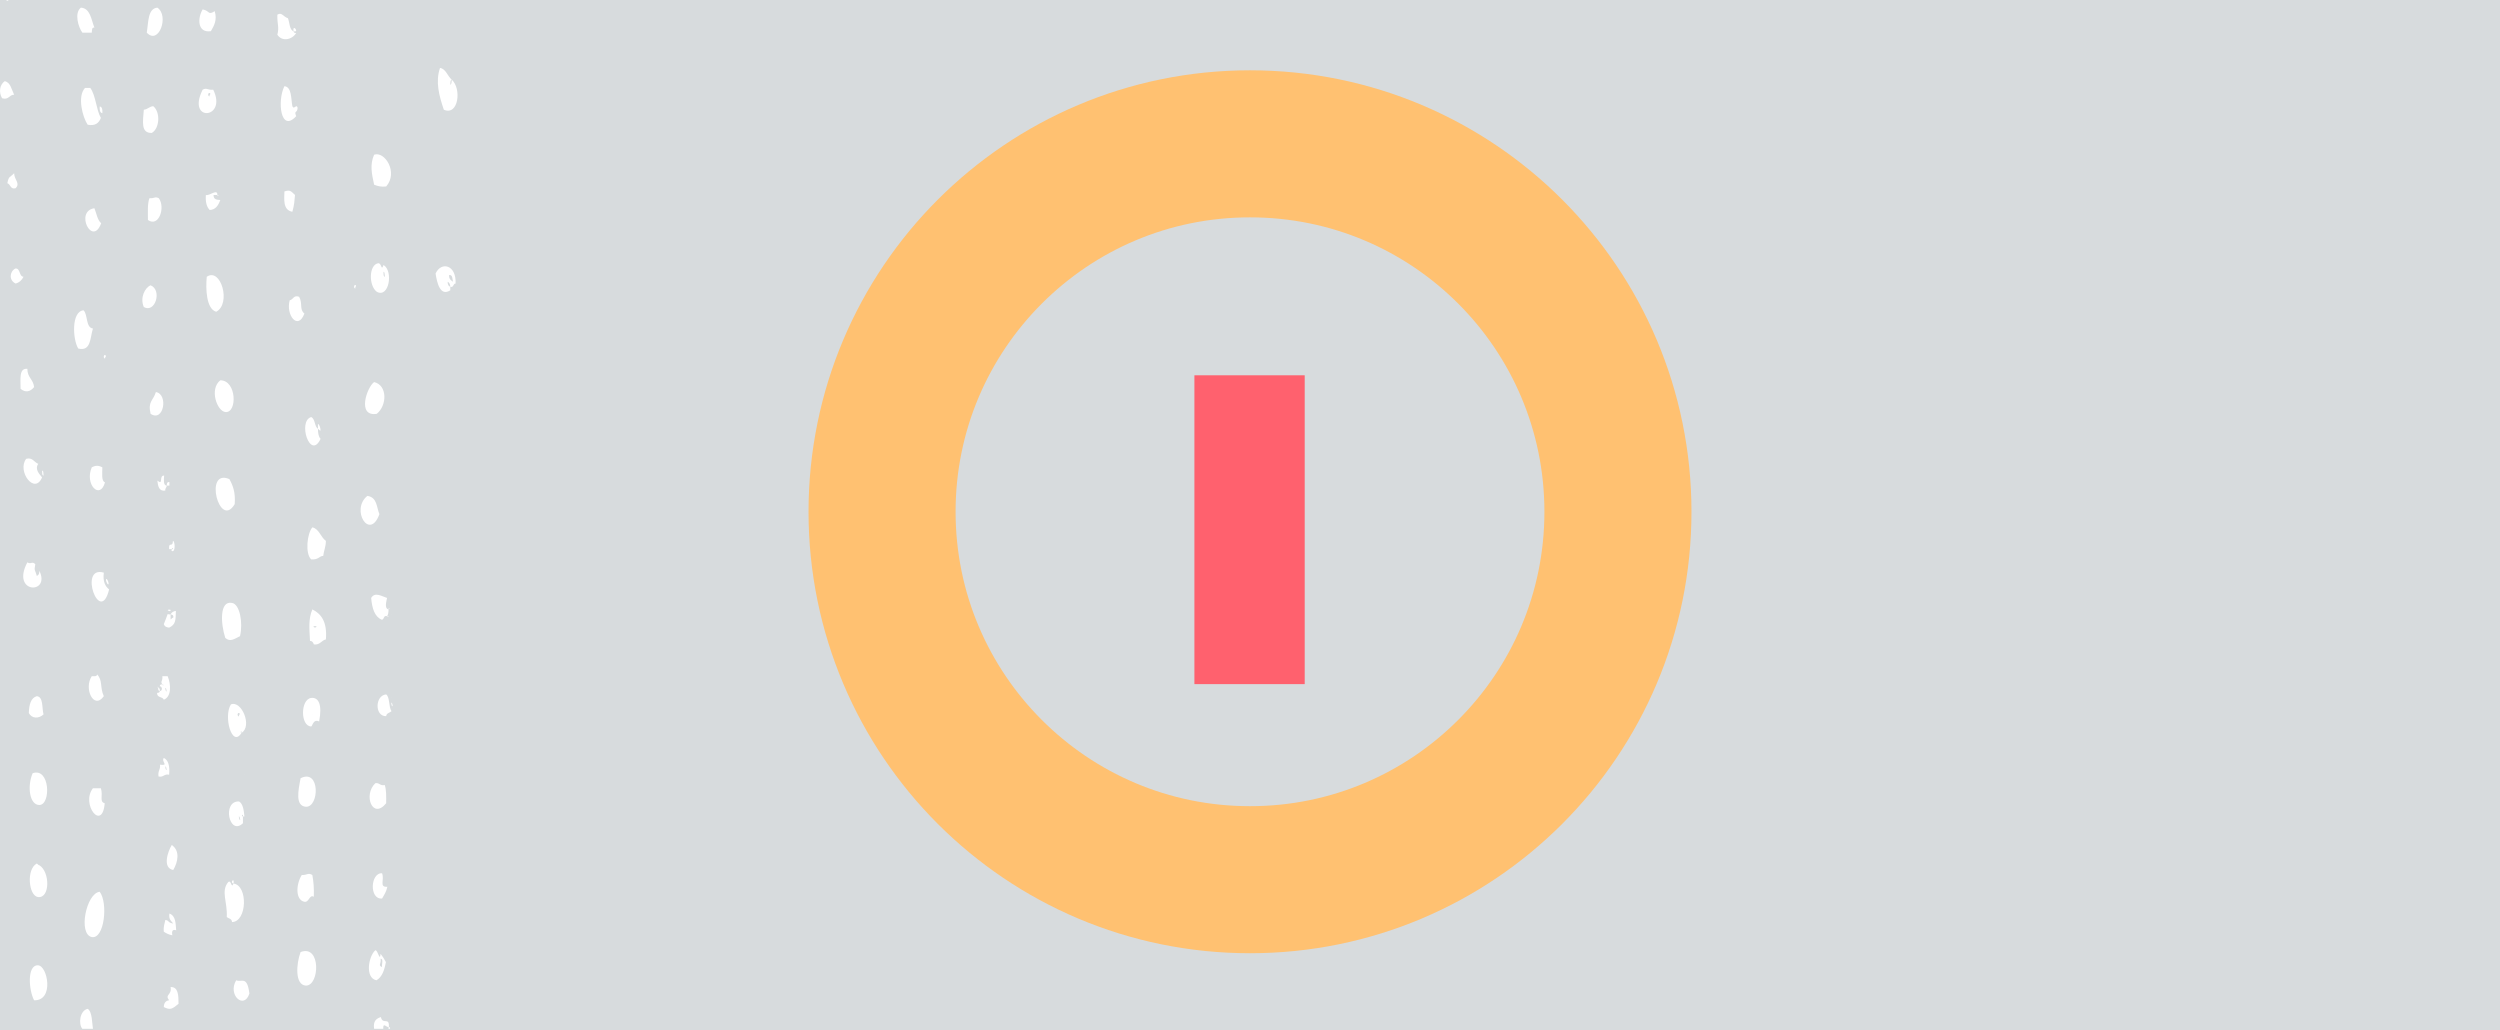
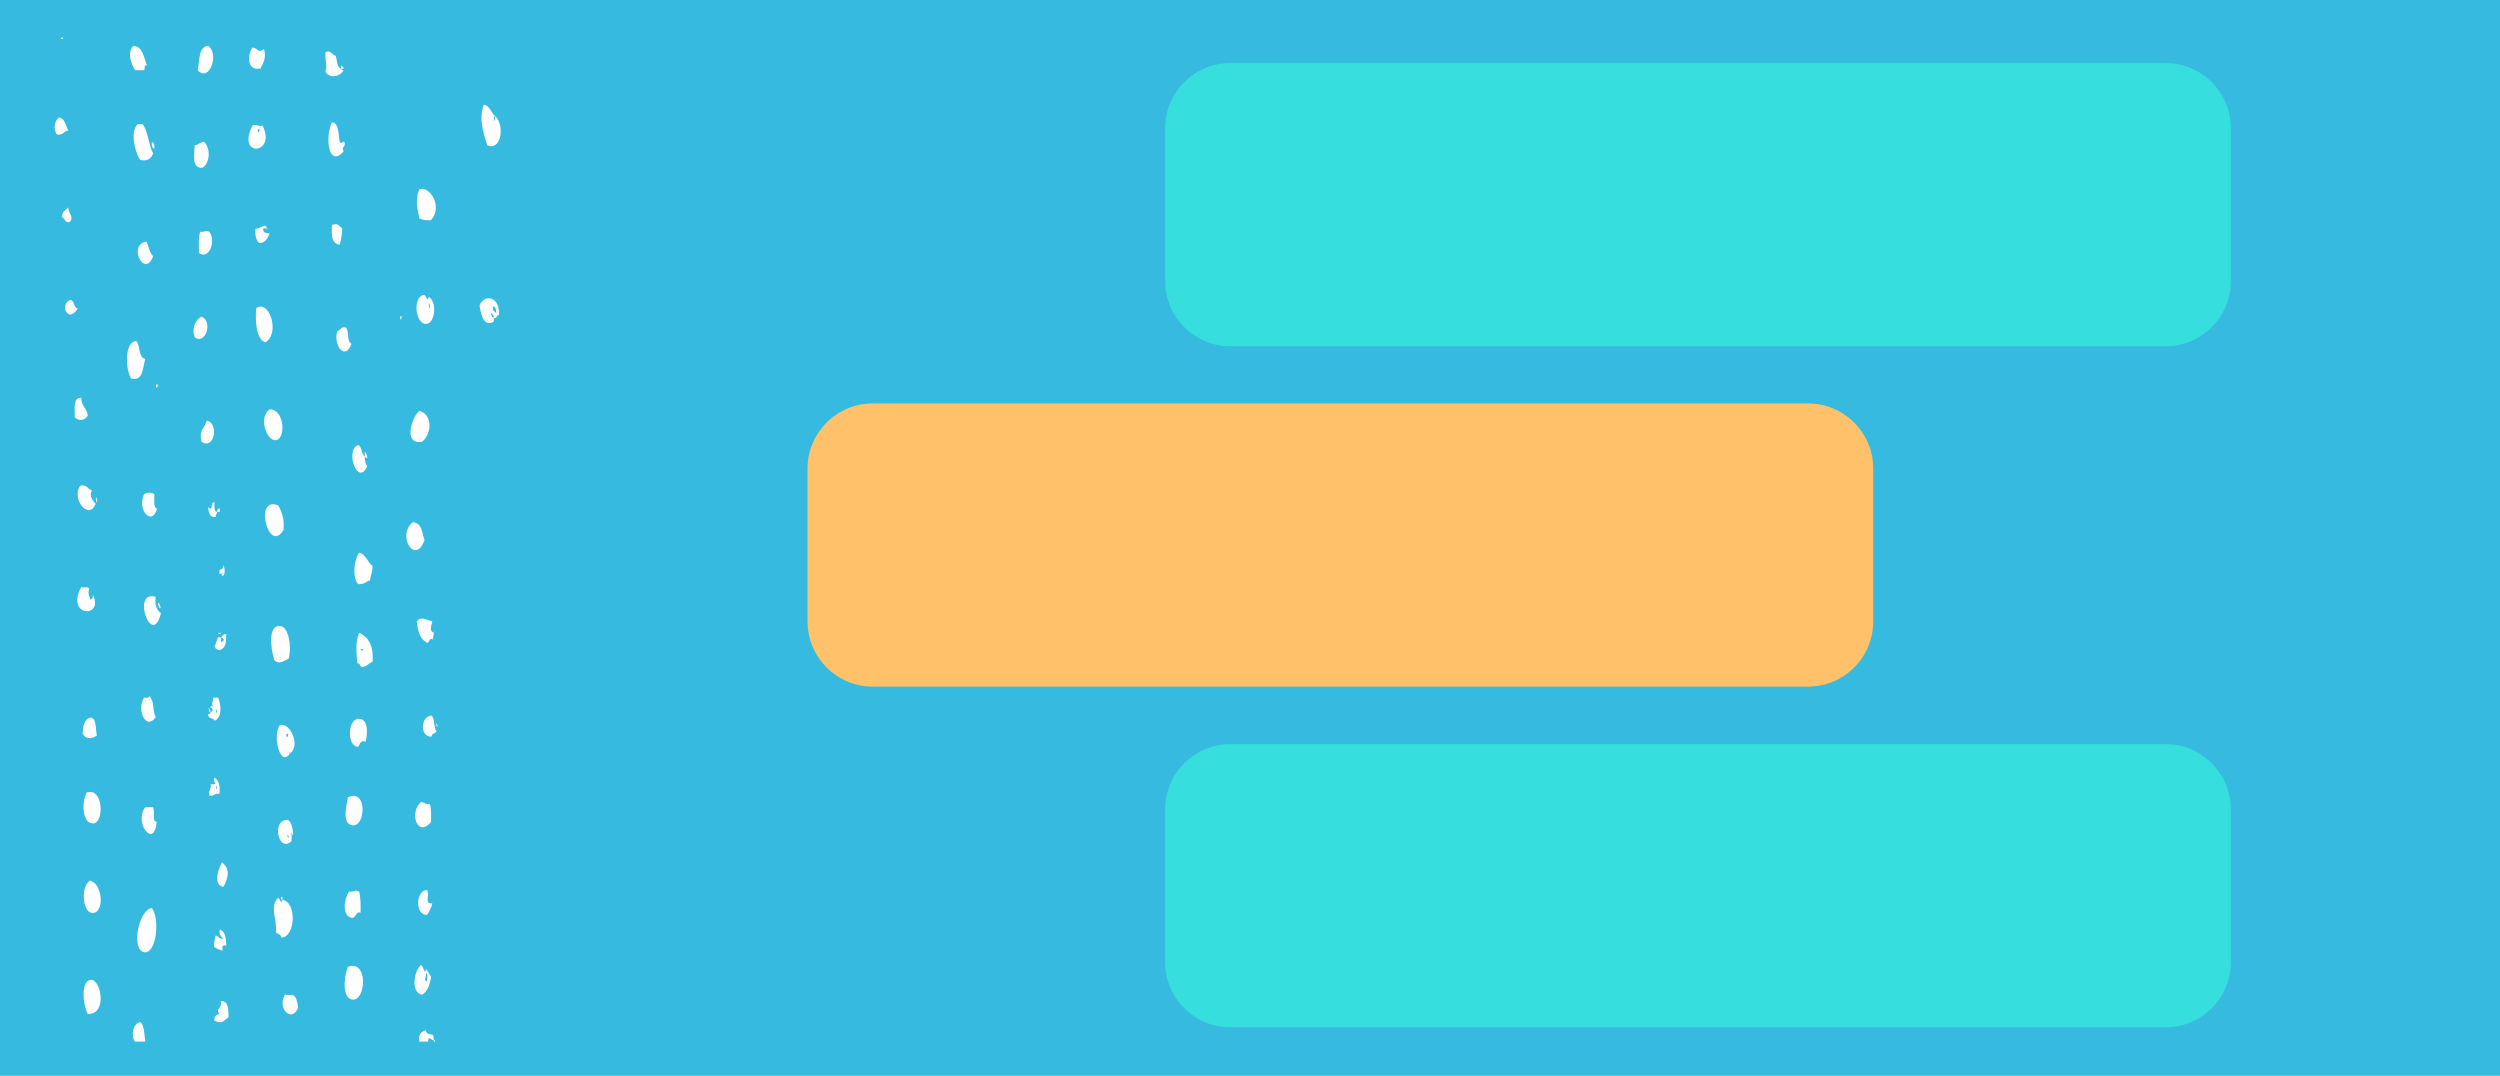
- <svg xmlns="http://www.w3.org/2000/svg" version="1.1" id="Calque_1" x="0px" y="0px" viewBox="0 0 850 350" enable-background="new 0 0 850 350" xml:space="preserve">
-   <rect x="-5.4" y="-13.4" fill="#D7DBDD" width="871.5" height="375" />
+ <svg xmlns="http://www.w3.org/2000/svg" version="1.1" id="Calque_1" x="0px" y="0px" viewBox="-4.8 83.8 769 330.9" enable-background="new -4.8 83.8 769 330.9" xml:space="preserve">
+   <rect x="-4.8" y="83.8" fill="#36BADF" width="769" height="330.9" />
  <g>
-     <g>
-       <path fill="#FF616E" d="M659-282.5c-38.7,0-71.5-32.1-71.5-70.8c0-39.1,32.7-71.1,71.5-71.1s71.5,32.1,71.5,71.1    C730.5-314.5,697.7-282.5,659-282.5z M659-416c-34.4,0-62.2,28.5-62.2,62.7c0,33.9,28.2,62.7,62.2,62.7s62.2-28.5,62.2-62.7    S693.4-416,659-416z" />
-     </g>
+     <path fill="#FFFFFF" d="M13.4,119.9c1.8,0.4,2,2.5,2.8,4.1c-1.5,0-1.6,1.7-3.6,1.1C11.6,123.2,11.9,121,13.4,119.9z" />
+     <path fill="#FFFFFF" d="M13.9,95.4c0.3,0,0.5,0,0.8,0C14.6,95.9,13.9,96,13.9,95.4z" />
+     <path fill="#FFFFFF" d="M14.2,150.6c0.4-2.3,0.8-1.7,2-3c0.1,2.1,1.9,3,0.4,4.5C15.1,152.5,15.2,150.8,14.2,150.6z" />
+     <path fill="#FFFFFF" d="M16.6,176.1c1.6-0.2,1.1,2.4,2.5,2.5c-0.5,1.1-1.3,1.8-2.4,2C14.6,179.7,14.8,177.1,16.6,176.1z" />
+     <path fill="#FFFFFF" d="M17.4,359.1C17.2,359.3,17.6,358.8,17.4,359.1L17.4,359.1z" />
+     <path fill="#FFFFFF" d="M18.2,212.2c0-2.9-0.5-6.3,2-6c0,2.6,1.8,3.1,2,5.5C21.1,213.1,19.7,213.5,18.2,212.2z" />
+     <path fill="#FFFFFF" d="M20.2,264.3c1.1,0.7,1.3-0.4,2.4,0.5c-0.4,2.2,0,1.7,0.4,3.5c0.5-0.2,0.8-0.6,0.8-1.5   C27.3,274,15.2,273.7,20.2,264.3z" />
+     <path fill="#FFFFFF" d="M19.9,233.2c1.9-0.5,2.4,1.1,3.6,1.5c-1.1,1.7,0.4,3.2,1.1,4.1C22.4,244.2,17,236.9,19.9,233.2z" />
+     <path fill="#FFFFFF" d="M20.6,309.5c0.1-2.6,0.6-4.5,2.4-5c2,0.2,1.5,3.5,2,5.5C23.6,311.2,21.5,311.2,20.6,309.5z" />
+     <path fill="#FFFFFF" d="M22.2,395.7c-1.6-2.9-2.2-10.6,1.1-10.5C26.3,385.3,28.3,395.9,22.2,395.7z" />
+     <path fill="#FFFFFF" d="M23,354.6c0.3,0.1,0.4,0.5,0.8,0.5c3.2,1.9,3.3,10-0.4,9.5C20.6,364.3,19.9,356.3,23,354.6z" />
+     <path fill="#FFFFFF" d="M21.8,327.6c5.2-1.9,5.6,9.4,2,9.5C20.8,337.1,20.1,331.4,21.8,327.6z" />
+     <path fill="#FFFFFF" d="M23.5,265.8C23.3,266.1,23.7,265.5,23.5,265.8L23.5,265.8z" />
+     <path fill="#FFFFFF" d="M25.1,238.3c-0.5-0.1-0.4-0.9-0.4-1.5C25.1,236.9,25,237.6,25.1,238.3z" />
+     <path fill="#FFFFFF" d="M37.1,188.7c1.3,1.2,0.6,5.2,2.8,5.5c-0.9,2.7-0.5,7-4.4,6C33.8,197.4,33.4,189,37.1,188.7z" />
+     <path fill="#FFFFFF" d="M36.3,97.9c2.8,0.2,3.1,3.5,4.1,6c-0.8-0.2-0.7,0.7-0.8,1.5c-0.9,0-1.9,0-2.8,0   C35.5,103.7,34.2,99.5,36.3,97.9z" />
+     <path fill="#FFFFFF" d="M39.9,404.2c-1.1,0-2.2,0-3.2,0c-1.2-1.4-0.8-5.5,1.6-6C39.7,399,39.6,402.7,39.9,404.2z" />
+     <path fill="#FFFFFF" d="M37.5,122c0.5,0,1.1,0,1.6,0c1.7,2.3,1.8,6.5,3.2,9c-0.6,1.6-1.8,2.5-4,2C36.8,130.8,35.1,124.5,37.5,122z" />
+     <path fill="#FFFFFF" d="M41.9,363.1c2.6,3.4,1.4,14.3-2.4,13.6C35.4,375.8,37.9,363.6,41.9,363.1z M40.3,366.6   C40.6,366.3,40.1,366.8,40.3,366.6L40.3,366.6z" />
+     <path fill="#FFFFFF" d="M40.3,158.1c0.6,1.5,0.9,3.5,2,4.5C39.7,169.8,34.3,158.9,40.3,158.1z" />
+     <path fill="#FFFFFF" d="M39.9,332.1c0.8,0,1.6,0,2.4,0c0.7,2.3-0.5,4.1,1.1,4.5C42.7,345.2,36.2,336.8,39.9,332.1z" />
+     <path fill="#FFFFFF" d="M39.5,298.4c0.6,0,1.6,0.2,1.6-0.5c1.8,1.8,0.8,3.9,2,6.5C40.1,308.7,37.1,302.1,39.5,298.4z" />
+     <path fill="#FFFFFF" d="M39.5,327C39.4,327.2,39.8,326.7,39.5,327L39.5,327z" />
+     <path fill="#FFFFFF" d="M39.5,235.8c1.1-0.6,2-0.6,3.2,0c0,1.8-0.4,4.1,0.8,4.5C42,245.7,37.3,240.9,39.5,235.8z" />
+     <path fill="#FFFFFF" d="M43.1,267.4c-0.4,2.6,0.4,4.1,1.6,5C42,283.6,35.4,265.1,43.1,267.4z" />
+     <path fill="#FFFFFF" d="M41.9,127.5c0.7,0.1,0.9,0.9,0.8,2C42,129.4,41.8,128.7,41.9,127.5z" />
+     <path fill="#FFFFFF" d="M43.5,203.1c-0.5-0.1-0.4-1.1,0-1.1C44.1,202.4,43.5,202.6,43.5,203.1z" />
+     <path fill="#FFFFFF" d="M44.3,270.8c-0.1-0.1-0.7-1.1-0.4-1.5C44.2,269,45,271.4,44.3,270.8z" />
+     <path fill="#FFFFFF" d="M57.2,181.2c3.5,1.4,1.4,8.5-2,6.5C53.9,184.9,55.5,181.9,57.2,181.2z M58,185.1   C58.1,184.8,57.8,185.3,58,185.1L58,185.1z M58,184.1C58.1,183.8,57.8,184.4,58,184.1L58,184.1z" />
+     <path fill="#FFFFFF" d="M55.1,128.5c1.1-0.1,1.7-1,2.8-1.1c2.2,1.8,1.9,6.7-0.4,8C54.2,135.6,54.9,132,55.1,128.5z" />
+     <path fill="#FFFFFF" d="M59.2,97.9c3.6,2.4,0.4,11.4-3.2,7.5C56.6,102.3,56.3,98.1,59.2,97.9z" />
+     <path fill="#FFFFFF" d="M56.4,161.6c0-2.4-0.2-4.9,0.4-6.5c1.7,0.1,1.6-0.6,2.8,0C61.7,157.8,59.6,163.9,56.4,161.6z" />
+     <path fill="#FFFFFF" d="M58.8,213.2c3.8,0.6,2.4,9.2-1.6,6.5C56.3,215.9,58,215.9,58.8,213.2z" />
+     <path fill="#FFFFFF" d="M59.9,302.9c0.9-0.1,0.9-1.3,0-1.5c0.1-0.4,0.4-0.6,0.8-0.5c0.3,0.7,0.5,0,0,0c-0.7-1,0.2-0.9,0-2.5   c0.5,0,1.1,0,1.6,0c1.1,2.6,1.1,6.2-1.1,7.1c-0.4-1.1-2-0.4-2-2C59.5,303.4,59.9,303.5,59.9,302.9z M61.6,302c0.1,0.4,0,1,0.4,1.1   C61.9,302.6,61.9,302,61.6,302z" />
+     <path fill="#FFFFFF" d="M59.6,302C59.1,302,59.3,301.2,59.6,302L59.6,302z" />
+     <path fill="#FFFFFF" d="M62,241.3c0,0.6-0.5,0.7-0.4,1.5c-1.9,0.3-2.2-1.2-2.4-3c1.9,1.6,0.4-1.6,2-1.5   C61.1,239.6,61,241.3,62,241.3z" />
+     <path fill="#FFFFFF" d="M59.6,328.5c-0.3-1.8,0.6-1.9,0.4-3.5c2.8,0.4,0.3-0.9,1.1-2c1.3,0.6,1.9,2.4,1.6,5   C61.2,327.6,61.1,328.9,59.6,328.5z M61.6,325.5c0.1,0.4,0,1,0.4,1.1C61.9,326.1,61.9,325.5,61.6,325.5z" />
+     <path fill="#FFFFFF" d="M59.9,302.9c-0.4-0.1-0.5-0.4-0.4-1.1C59.9,302.1,60,302.3,59.9,302.9z" />
+     <path fill="#FFFFFF" d="M61.1,397.7c0-1.2,0.6-1.9,1.6-2c-1.4-1.8,0.9-1.5,0.4-4c2.3-0.1,2.4,2.4,2.4,5   C63.6,398.3,63.1,398.7,61.1,397.7z" />
+     <path fill="#FFFFFF" d="M61.1,375.1c-0.2-1.7,0.3-2.4,0.4-3.5c1.2,0.1,0.6,0.8,2.4,1.1c-0.6-0.8-1.4-1.2-1.1-3c1.9,0.7,1.9,3,2,5   c-1.1-0.4-1.4,0.2-1.1,1.5C62.6,376,61.9,375.6,61.1,375.1z" />
+     <path fill="#FFFFFF" d="M63.2,279.9c0,0.5,0,1.1,0,1.5c0.3-0.1,0.4-0.5,0.8-0.5C64.1,280.1,63.6,280,63.2,279.9   c0.3-0.6,0.9-1,1.6-1.1c-0.1,2.8,0,4.1-2,5c-0.7-0.1-1.3-0.3-1.6-1.1c0.4-1.1,0.8-2,1.1-3C62.6,279.9,62.9,279.9,63.2,279.9z" />
+     <path fill="#FFFFFF" d="M63.5,349.1c2.6,1.8,1.9,5.1,0.4,7.5C60.6,356,62.4,350.9,63.5,349.1z" />
+     <path fill="#FFFFFF" d="M62,241.3c0-0.6,0.1-1.1,0.8-1.1c0,0.4,0,0.6,0,1.1C62.5,241.3,62.3,241.3,62,241.3z" />
+     <path fill="#FFFFFF" d="M62.8,278.9C61.1,278.3,64.3,278.3,62.8,278.9L62.8,278.9z" />
+     <path fill="#FFFFFF" d="M62.8,239.3C62.6,239.5,63,239,62.8,239.3L62.8,239.3z" />
+     <path fill="#FFFFFF" d="M63.5,260.3c0.1,0,0.3,0,0.4,0C63.9,259.8,63.5,260.1,63.5,260.3c-0.3,0-0.5,0-0.8,0   c-0.2-2.5,1.1-0.3,1.1-2.5c0.6,0,0.9,3.7-0.4,3C63.5,260.7,63.5,260.5,63.5,260.3z" />
+     <path fill="#FFFFFF" d="M72.8,122.5c1.2-0.7,1.4,0.2,3.2,0C80.3,131.3,67.9,132.4,72.8,122.5z M74,125.5   C74.3,125.1,73.9,125.7,74,125.5L74,125.5z M74.8,123.5c-0.4,0-0.5,0.9,0,1.1C74.8,123.9,75.4,123.7,74.8,123.5z" />
+     <path fill="#FFFFFF" d="M72.8,98.4c2.3,0.4,1.5,1.9,3.6,0.5c0.8,2.6-0.2,4.3-1.1,6C71.2,105.6,71.2,101.1,72.8,98.4z M75.3,100.9   C75.4,100.6,75.1,101.1,75.3,100.9L75.3,100.9z" />
+     <path fill="#FFFFFF" d="M74,178.6c4.2-2.9,7.4,8.1,2.8,10.5C73.9,188.2,73.7,182.1,74,178.6z" />
+     <path fill="#FFFFFF" d="M77.2,154.1c-0.4,0-0.8,0-1.1,0c0,1.4,1,1.4,2,1.5c-0.6,1.7-1.4,2.9-3.2,3c-0.9-0.9-1.3-2.4-1.1-4.5   C74.8,154.4,77.3,152.1,77.2,154.1z M76.4,156C76.7,155.8,76.2,156.2,76.4,156L76.4,156z" />
+     <path fill="#FFFFFF" d="M80.8,239.3c1.1,1.9,1.9,4,1.6,7.5C77.8,254.6,73.1,236,80.8,239.3z" />
+     <path fill="#FFFFFF" d="M78.1,209.7c4.9,0,5.1,9.8,1.6,9.5C77.1,219,74.7,212.3,78.1,209.7z" />
+     <path fill="#FFFFFF" d="M77.2,154.1C77.7,154,77.5,154.8,77.2,154.1L77.2,154.1z" />
+     <path fill="#FFFFFF" d="M84,286.4c-1.7,0.8-2.9,1.9-4.4,0.5c-1.4-4.3-1.8-11.3,2-10.5C83.9,276.8,85,282.4,84,286.4z" />
+     <path fill="#FFFFFF" d="M82.1,360.6c4.4,0.6,4.1,11.5-0.4,11.6c-0.1-1.1-1.1-1.1-1.6-1.5c0.3-4.5-1.9-7.8,0.4-10.5   C81.4,359.4,81.4,362.4,82.1,360.6z" />
+     <path fill="#FFFFFF" d="M84.9,340.5c0-0.2,0-0.4,0-0.5C84.4,340.2,84.6,340.5,84.9,340.5c0,0.6,0,1.3,0,2c-4.1,4-6.4-6.8-1.1-6.5   c1.1,0.7,1.4,2.6,1.6,4.5C85.1,340.5,85,340.5,84.9,340.5z M83.2,337.5C83.5,337.2,83.1,337.7,83.2,337.5L83.2,337.5z M83.6,340.5   c0.1,0.4,0,1,0.4,1.1C83.9,341.1,84,340.5,83.6,340.5z" />
+     <path fill="#FFFFFF" d="M84.4,315.5c0-0.2,0-0.4,0-0.5C84,315.1,84.3,315.5,84.4,315.5c-2.8,4.6-5.5-4.9-3.2-8.6   C84.4,305.6,87.8,313.4,84.4,315.5z M83.6,309.5c-0.4,0-0.5,0.9,0,1.1C83.6,309.9,84.3,309.7,83.6,309.5z" />
+     <path fill="#FFFFFF" d="M82.1,360.6C80.8,360.5,82.4,358.5,82.1,360.6L82.1,360.6z" />
+     <path fill="#FFFFFF" d="M82.9,389.7c1.7,0.7,3.3-1.5,4,4C85.2,398.6,80.2,394.1,82.9,389.7z M85.2,391.7   C85.5,391.4,85.1,391.9,85.2,391.7L85.2,391.7z" />
+     <path fill="#FFFFFF" d="M85.2,328C85.1,328.3,85.5,327.7,85.2,328L85.2,328z" />
+     <path fill="#FFFFFF" d="M100.1,104.9c0.1,0.4,0.4,0.6,0.8,0.5c-1.1,2-4.2,2.7-5.6,0.5c0.6-2.3-0.1-3.2,0-6c1.3-0.9,1.8,0.6,3.2,1.1   C98.9,102.4,98.8,104.6,100.1,104.9z" />
+     <path fill="#FFFFFF" d="M97.3,121.4c2.2,0.3,1.9,3.5,2.4,6c0.5,1.2,1.2-0.9,1.6,0.5c-0.2,1.8-1.1,0.6-0.4,2.5   C96.2,135.6,95.1,125.9,97.3,121.4z" />
+     <path fill="#FFFFFF" d="M97.3,153c1.8-0.6,2,0,3.2,1.1c-0.2,1.9-0.2,2.8-0.8,5C96.7,158.6,97.3,155.1,97.3,153z" />
+     <path fill="#FFFFFF" d="M98.9,185.7c1.1-0.2,1.1-1.7,2.8-1.1c1.1,2,0,3.8,1.6,5C101.4,194.9,97.7,190.1,98.9,185.7z" />
+     <path fill="#FFFFFF" d="M100.5,125.9C100.4,126.2,100.8,125.7,100.5,125.9L100.5,125.9z" />
+     <path fill="#FFFFFF" d="M100.1,104.9C99.7,102.6,102,105.5,100.1,104.9L100.1,104.9z" />
+     <path fill="#FFFFFF" d="M102.2,381.2c6.2-2.4,5.7,10.1,1.6,10.1C100.4,391.1,100.9,384.7,102.2,381.2z" />
+     <path fill="#FFFFFF" d="M102.5,358.1c1.7,0.1,1.9-0.8,3.2,0c0.4,1.9,0.5,4,0.4,6.5c-1.3-0.8-1.4,1.8-2.8,1.5   C100.6,365.6,100.8,360.9,102.5,358.1z M102.5,362.6C102.8,362.3,102.4,362.9,102.5,362.6L102.5,362.6z" />
+     <path fill="#FFFFFF" d="M102.2,329.1c5.9-3,5.6,8.7,1.6,8.6C100.5,337.4,101.5,332.8,102.2,329.1z" />
+     <path fill="#FFFFFF" d="M101.7,157.1C101.6,157.3,102,156.7,101.7,157.1L101.7,157.1z" />
+     <path fill="#FFFFFF" d="M107.7,312c-1.8-0.9-2,1.5-2.4,1.5c-3.3-0.1-3.3-8.1,0-8.6C107.6,304.7,108.7,307.1,107.7,312z M105.7,310   C106,309.6,105.5,310.2,105.7,310L105.7,310z" />
+     <path fill="#FFFFFF" d="M107.4,224.2c0,1.2,0.2,2.4,0.8,3c-3.1,6.6-7-5.3-2.8-6.5C106.6,221.2,106.3,223.5,107.4,224.2z" />
+     <path fill="#FFFFFF" d="M105.7,253.8c2,0.4,2.5,2.9,4.1,4.1c0,1.8-0.6,2.9-0.8,4.5c-1.1,0-1.4,1.2-3.6,1.1   C103.5,261.6,104.1,255.6,105.7,253.8z" />
+     <path fill="#FFFFFF" d="M105.7,278.4c2.6,1.3,4.5,3.7,4.1,9c-1.3,0.3-1.8,1.8-3.6,1.5c-0.2-0.6-0.5-1.1-1.1-1.1   C104.8,284.2,104.5,281.3,105.7,278.4z M106.5,283.9C108.1,283.3,104.9,283.3,106.5,283.9L106.5,283.9z" />
+     <path fill="#FFFFFF" d="M107.4,224.2c0-0.5,0-1.1,0-1.5c0.5,0.4,0.7,1.1,0.8,2C107.7,224.8,107.6,224.3,107.4,224.2z" />
+     <path fill="#FFFFFF" d="M108.5,226.3C108.4,226.4,108.8,225.9,108.5,226.3L108.5,226.3z" />
+     <path fill="#FFFFFF" d="M118.6,182.1c-0.5-0.1-0.4-1.1,0-1.1C119.1,181.4,118.5,181.5,118.6,182.1z" />
+     <path fill="#FFFFFF" d="M122.2,244.4c3,0.4,2.7,3.4,3.6,5.5C122.9,257.9,117.1,248.5,122.2,244.4z" />
+     <path fill="#FFFFFF" d="M124.2,210.2c4.1,1,3.9,7.1,0.8,9.5C119,220.7,122,211.8,124.2,210.2z" />
+     <path fill="#FFFFFF" d="M124.6,380.7c0.8-0.2,1.3,3.6,1.6,1.1c0.6,0.8,1.1,1.6,1.6,2.5c-0.4,2.5-1.1,4.5-2.8,5.5   C121.4,389,122.6,382.4,124.6,380.7z M126.6,385.7c-0.2-0.7,0.5-2.6-0.4-2.5C126.4,384.7,125.3,385.2,126.6,385.7z" />
+     <path fill="#FFFFFF" d="M124.6,330.6c1.2-0.3,1.4,0.9,2.8,0.5c0.5,1.4,0.4,3.5,0.4,5.5C123.8,341.6,120.9,334.1,124.6,330.6z" />
+     <path fill="#FFFFFF" d="M128.6,278.4c0,0.9-0.1,1.6-0.4,2c-1.1-0.4-0.8,1.1-1.6,1.1c-2.1-0.9-2.9-3.4-3.2-6.5   c1.1-1.9,3.3-0.4,4.8,0C127.9,275.9,127.2,278.1,128.6,278.4z" />
+     <path fill="#FFFFFF" d="M127.1,175.1c3,1.8,1.7,10.1-2,8c-2.5-1.9-2.4-8.1,0.4-8.6C126.5,174.5,126.4,177.1,127.1,175.1z    M127.1,177.1c0,0.6-0.1,1.4,0.4,1.5C127.3,178.1,127.5,177.2,127.1,177.1z" />
+     <path fill="#FFFFFF" d="M124.2,142c3.2-1.1,7.3,5.3,3.6,9.5c-1.4,0.2-2.6-0.1-3.6-0.5C123.5,147.7,122.9,145,124.2,142z" />
+     <path fill="#FFFFFF" d="M126.6,357.6c0.8,2-1,4.2,1.6,4.1c-0.3,1.4-1,2.5-1.6,3.5C122.7,365.5,123.1,357.4,126.6,357.6z" />
+     <path fill="#FFFFFF" d="M124.2,404.2c-0.4-2.4,0.7-3.1,2-3.5c0.5,2.5,2.6-0.2,2.4,3c-0.7,0.2-1.8-1.6-1.7,0.5   C126.1,404.2,125.1,404.2,124.2,404.2z" />
+     <path fill="#FFFFFF" d="M127.9,303.9c1.1,0.9,0.7,3.7,1.6,5c-0.5,0.5-1.5,0.5-1.6,1.5C124.3,310.5,124.5,304.2,127.9,303.9z" />
+     <path fill="#FFFFFF" d="M128.2,280.4C128.7,280.4,128.5,281.1,128.2,280.4L128.2,280.4z" />
+     <path fill="#FFFFFF" d="M129,404.2c-0.1,0-0.3,0-0.4,0c0-0.2,0-0.4,0-0.5C128.9,403.7,129.1,403.8,129,404.2z" />
+     <path fill="#FFFFFF" d="M128.6,278.4C128.6,277.8,129.2,278.1,128.6,278.4L128.6,278.4z" />
+     <path fill="#FFFFFF" d="M129,276.4C128.8,276.6,129.3,276,129,276.4L129,276.4z" />
+     <path fill="#FFFFFF" d="M129.4,305C129.3,305.1,129.7,304.6,129.4,305L129.4,305z" />
+     <path fill="#FFFFFF" d="M129.4,279.9C129.3,280.1,129.7,279.6,129.4,279.9L129.4,279.9z" />
+     <path fill="#FFFFFF" d="M129.8,307.4c-0.4,0-0.3-0.6-0.4-1.1C129.8,306.5,129.7,307.1,129.8,307.4z" />
+     <path fill="#FFFFFF" d="M147.1,181.6c0-0.8-0.4-1.3-0.8-1.5C146.3,181,146.6,181.4,147.1,181.6c0,0.4,0,0.6,0,1.1   c-3,1.9-4-2.1-4.4-5c1.7-3.7,6.3-2.6,6,3C147.9,180.6,148.1,182,147.1,181.6z M147.9,180.1c-0.2-1-0.1-2.1-1.1-2   C146.6,179.4,147.4,179.7,147.9,180.1z" />
+     <path fill="#FFFFFF" d="M147.5,119.5c-0.5,0.1-0.4,0.9-0.4,1.5C147.5,120.9,147.4,120,147.5,119.5c3,2.6,2,10.9-2.4,9   c-1.4-4.1-2.6-8.4-1.1-12.5C145.8,116.2,146.2,118.4,147.5,119.5z M147.9,122.5C148.1,122.1,147.7,122.7,147.9,122.5L147.9,122.5z" />
  </g>
-   <g>
-     <path fill="#FFC171" d="M479.6-176.8c-38.1,0-70.4-32.1-70.4-70.8c0-39,32.2-71.1,70.4-71.1s70.4,32.1,70.4,71.1   C550-208.7,517.5-176.8,479.6-176.8z M479.6-310.3c-33.8,0-61.3,28.5-61.3,62.7c0,33.9,27.7,62.7,61.3,62.7s61.3-28.5,61.3-62.7   C540.7-281.8,513.3-310.3,479.6-310.3z" />
-   </g>
-   <g>
-     <g>
-       <path fill="#FFC171" d="M614.2-118.8c-38.1,0-70.4-32.1-70.4-70.8c0-39,32.2-71.1,70.4-71.1s70.4,32.1,70.4,71.1    C684.6-150.7,652.3-118.8,614.2-118.8z M614.2-252.3c-33.8,0-61.3,28.5-61.3,62.7c0,33.9,27.7,62.7,61.3,62.7s61.3-28.5,61.3-62.7    S647.9-252.3,614.2-252.3z" />
-     </g>
-   </g>
-   <g>
-     <path fill="#FFFFFF" d="M1.6,27.6c2,0.4,2.3,2.8,3.2,4.6c-1.7,0-1.8,1.9-4.1,1.2C-0.5,31.3-0.1,28.8,1.6,27.6z" />
-     <path fill="#FFFFFF" d="M2.1-0.2c0.3,0,0.6,0,0.9,0C2.9,0.3,2.2,0.5,2.1-0.2z" />
-     <path fill="#FFFFFF" d="M2.5,62.3c0.5-2.6,0.9-1.9,2.3-3.4C4.9,61.3,7,62.3,5.3,64C3.5,64.5,3.6,62.6,2.5,62.3z" />
-     <path fill="#FFFFFF" d="M5.2,91.3C7,91.1,6.4,94,8,94.1c-0.6,1.2-1.5,2-2.7,2.3C3,95.3,3.2,92.4,5.2,91.3z" />
-     <path fill="#FFFFFF" d="M6.1,298.7C5.9,298.9,6.4,298.3,6.1,298.7L6.1,298.7z" />
-     <path fill="#FFFFFF" d="M7,132.2c0-3.3-0.6-7.1,2.3-6.8c0,3,2,3.5,2.3,6.2C10.3,133.2,8.7,133.6,7,132.2z" />
-     <path fill="#FFFFFF" d="M9.3,191.2c1.3,0.8,1.5-0.5,2.7,0.6c-0.5,2.5,0,1.9,0.5,4c0.6-0.2,0.9-0.7,0.9-1.7   C17.3,202.2,3.6,201.9,9.3,191.2z" />
-     <path fill="#FFFFFF" d="M8.9,156c2.2-0.6,2.7,1.2,4.1,1.7c-1.3,1.9,0.5,3.6,1.3,4.6C11.8,168.4,5.7,160.2,8.9,156z" />
-     <path fill="#FFFFFF" d="M9.8,242.4c0.1-2.9,0.7-5.1,2.7-5.7c2.3,0.2,1.7,4,2.3,6.2C13.2,244.4,10.8,244.4,9.8,242.4z" />
-     <path fill="#FFFFFF" d="M11.6,340.1c-1.8-3.3-2.5-12,1.3-11.9C16.2,328.3,18.5,340.3,11.6,340.1z" />
-     <path fill="#FFFFFF" d="M12.5,293.6c0.3,0.1,0.5,0.6,0.9,0.6c3.6,2.2,3.7,11.3-0.5,10.8C9.7,304.5,8.9,295.5,12.5,293.6z" />
-     <path fill="#FFFFFF" d="M11.1,262.9c5.9-2.1,6.3,10.7,2.3,10.8C10,273.7,9.2,267.3,11.1,262.9z" />
-     <path fill="#FFFFFF" d="M13,192.9C12.8,193.2,13.3,192.6,13,192.9L13,192.9z" />
-     <path fill="#FFFFFF" d="M14.8,161.7c-0.6-0.1-0.4-1-0.5-1.7C14.9,160.1,14.7,161,14.8,161.7z" />
-     <path fill="#FFFFFF" d="M28.4,105.5c1.5,1.4,0.7,5.9,3.2,6.2c-1,3.1-0.6,7.9-5,6.8C24.7,115.4,24.2,105.9,28.4,105.5z" />
-     <path fill="#FFFFFF" d="M27.5,2.6c3.2,0.2,3.5,4,4.6,6.8c-0.9-0.2-0.8,0.8-0.9,1.7c-1,0-2.1,0-3.2,0C26.6,9.2,25.2,4.4,27.5,2.6z" />
-     <path fill="#FFFFFF" d="M31.6,349.8c-1.2,0-2.5,0-3.6,0c-1.4-1.6-0.9-6.2,1.8-6.8C31.4,343.9,31.3,348.1,31.6,349.8z" />
-     <path fill="#FFFFFF" d="M28.9,29.9c0.6,0,1.2,0,1.8,0c1.9,2.6,2,7.4,3.6,10.2c-0.7,1.8-2,2.8-4.5,2.3   C28.1,39.9,26.2,32.8,28.9,29.9z" />
-     <path fill="#FFFFFF" d="M33.9,303.2c2.9,3.8,1.6,16.2-2.7,15.4C26.5,317.6,29.3,303.7,33.9,303.2z M32.1,307.2   C32.4,306.8,31.9,307.4,32.1,307.2L32.1,307.2z" />
-     <path fill="#FFFFFF" d="M32.1,70.8c0.7,1.7,1,4,2.3,5.1C31.4,84.1,25.3,71.8,32.1,70.8z" />
-     <path fill="#FFFFFF" d="M31.6,268c0.9,0,1.8,0,2.7,0c0.8,2.6-0.6,4.6,1.3,5.1C34.8,282.9,27.4,273.4,31.6,268z" />
-     <path fill="#FFFFFF" d="M31.2,229.9c0.7,0,1.8,0.2,1.8-0.6c2,2,0.9,4.4,2.3,7.4C31.9,241.5,28.4,234.1,31.2,229.9z" />
-     <path fill="#FFFFFF" d="M31.2,262.3C31,262.5,31.5,261.9,31.2,262.3L31.2,262.3z" />
-     <path fill="#FFFFFF" d="M31.2,158.9c1.3-0.7,2.3-0.7,3.6,0c0,2-0.4,4.7,0.9,5.1C34,170.1,28.7,164.7,31.2,158.9z" />
-     <path fill="#FFFFFF" d="M35.3,194.7c-0.4,3,0.5,4.7,1.8,5.7C34,213.1,26.5,192.1,35.3,194.7z" />
-     <path fill="#FFFFFF" d="M33.9,36.2c0.8,0.1,1,1,0.9,2.3C34,38.3,33.8,37.5,33.9,36.2z" />
-     <path fill="#FFFFFF" d="M35.7,121.9c-0.6-0.1-0.5-1.2,0-1.2C36.4,121.1,35.7,121.3,35.7,121.9z" />
-     <path fill="#FFFFFF" d="M36.6,198.6c-0.1-0.1-0.8-1.3-0.5-1.7C36.5,196.5,37.4,199.2,36.6,198.6z" />
-     <path fill="#FFFFFF" d="M51.2,97c4,1.6,1.6,9.6-2.3,7.4C47.5,101.2,49.3,97.8,51.2,97z M52.1,101.5   C52.3,101.1,51.9,101.7,52.1,101.5L52.1,101.5z M52.1,100.3C52.3,100,51.9,100.6,52.1,100.3L52.1,100.3z" />
-     <path fill="#FFFFFF" d="M48.9,37.3c1.3-0.1,1.9-1.1,3.2-1.2c2.5,2,2.2,7.6-0.5,9.1C47.8,45.3,48.6,41.3,48.9,37.3z" />
-     <path fill="#FFFFFF" d="M53.5,2.6c4.1,2.7,0.5,12.9-3.6,8.5C50.5,7.6,50.2,2.9,53.5,2.6z" />
-     <path fill="#FFFFFF" d="M50.3,74.8c0-2.7-0.2-5.5,0.5-7.4c1.9,0.1,1.8-0.7,3.2,0C56.3,70.5,54,77.4,50.3,74.8z" />
-     <path fill="#FFFFFF" d="M53,133.3c4.3,0.7,2.7,10.4-1.8,7.4C50.2,136.4,52.1,136.3,53,133.3z" />
-     <path fill="#FFFFFF" d="M54.3,235c1-0.1,1-1.5,0-1.7c0.1-0.5,0.4-0.7,0.9-0.6c0.3,0.8,0.6,0,0,0c-0.8-1.1,0.2-1,0-2.8   c0.6,0,1.2,0,1.8,0c1.2,2.9,1.3,7-1.3,8c-0.5-1.2-2.3-0.5-2.3-2.3C53.8,235.5,54.3,235.6,54.3,235z M56.2,233.9   c0.1,0.5,0,1.1,0.5,1.2C56.5,234.6,56.6,233.9,56.2,233.9z" />
-     <path fill="#FFFFFF" d="M53.9,233.9C53.4,233.9,53.6,233,53.9,233.9L53.9,233.9z" />
-     <path fill="#FFFFFF" d="M56.7,165.1c0,0.7-0.6,0.8-0.5,1.7c-2.1,0.3-2.5-1.4-2.7-3.4c2.2,1.8,0.4-1.8,2.3-1.7   C55.7,163.2,55.5,165.1,56.7,165.1z" />
-     <path fill="#FFFFFF" d="M53.9,264c-0.3-2,0.7-2.2,0.5-4c3.2,0.4,0.3-1,1.3-2.3c1.5,0.7,2.1,2.7,1.8,5.7   C55.8,263,55.6,264.4,53.9,264z M56.2,260.6c0.1,0.5,0,1.1,0.5,1.2C56.5,261.3,56.6,260.6,56.2,260.6z" />
-     <path fill="#FFFFFF" d="M54.3,235c-0.4-0.1-0.6-0.5-0.5-1.2C54.3,234,54.4,234.3,54.3,235z" />
-     <path fill="#FFFFFF" d="M55.7,342.4c0-1.4,0.7-2.2,1.8-2.3c-1.6-2,1-1.7,0.5-4.5c2.6-0.1,2.7,2.7,2.7,5.7   C58.5,343.1,57.9,343.5,55.7,342.4z" />
-     <path fill="#FFFFFF" d="M55.7,316.8c-0.2-1.9,0.3-2.7,0.5-4c1.4,0.1,0.7,0.9,2.7,1.2c-0.7-0.9-1.6-1.4-1.3-3.4   c2.2,0.8,2.1,3.4,2.3,5.7c-1.2-0.4-1.6,0.2-1.3,1.7C57.4,317.8,56.5,317.3,55.7,316.8z" />
-     <path fill="#FFFFFF" d="M58,208.9c0,0.6,0,1.2,0,1.7c0.3-0.1,0.5-0.6,0.9-0.6C59.1,209.1,58.5,209,58,208.9c0.3-0.7,1-1.1,1.8-1.2   c-0.1,3.2,0,4.6-2.3,5.7c-0.8-0.1-1.5-0.3-1.8-1.2c0.5-1.2,0.9-2.3,1.3-3.4C57.4,208.9,57.7,208.9,58,208.9z" />
-     <path fill="#FFFFFF" d="M58.4,287.3c2.9,2,2.1,5.8,0.5,8.5C55.1,295.1,57.1,289.4,58.4,287.3z" />
-     <path fill="#FFFFFF" d="M56.7,165.1c0-0.7,0.1-1.3,0.9-1.2c0,0.4,0,0.7,0,1.2C57.2,165.1,57,165.1,56.7,165.1z" />
-     <path fill="#FFFFFF" d="M57.6,207.8C55.7,207.1,59.3,207.1,57.6,207.8L57.6,207.8z" />
-     <path fill="#FFFFFF" d="M57.6,162.9C57.4,163.1,57.8,162.5,57.6,162.9L57.6,162.9z" />
-     <path fill="#FFFFFF" d="M58.4,186.7c0.1,0,0.3,0,0.5,0C58.8,186.1,58.4,186.4,58.4,186.7c-0.3,0-0.6,0-0.9,0   c-0.2-2.8,1.2-0.3,1.3-2.8c0.7,0,1,4.2-0.5,3.4C58.4,187.1,58.4,186.9,58.4,186.7z" />
-     <path fill="#FFFFFF" d="M68.9,30.5c1.4-0.8,1.6,0.2,3.6,0C77.4,40.5,63.3,41.7,68.9,30.5z M70.3,33.9   C70.6,33.5,70.1,34.1,70.3,33.9L70.3,33.9z M71.2,31.6c-0.5,0-0.6,1,0,1.2C71.2,32.1,71.9,31.9,71.2,31.6z" />
-     <path fill="#FFFFFF" d="M68.9,3.2c2.6,0.5,1.7,2.1,4.1,0.6c0.9,3-0.2,4.9-1.3,6.8C67.1,11.3,67.1,6.2,68.9,3.2z M71.7,6   C71.9,5.7,71.5,6.3,71.7,6L71.7,6z" />
-     <path fill="#FFFFFF" d="M70.3,94.1c4.8-3.3,8.4,9.2,3.2,11.9C70.1,105,69.9,98.1,70.3,94.1z" />
-     <path fill="#FFFFFF" d="M73.9,66.3c-0.5,0-0.9,0-1.3,0c0,1.6,1.1,1.6,2.3,1.7c-0.7,1.9-1.6,3.3-3.6,3.4c-1-1-1.5-2.7-1.3-5.1   C71.2,66.7,74,64,73.9,66.3z M73,68.5C73.3,68.2,72.8,68.7,73,68.5L73,68.5z" />
-     <path fill="#FFFFFF" d="M78,162.9c1.2,2.2,2.1,4.5,1.8,8.5C74.6,180.2,69.2,159.1,78,162.9z" />
-     <path fill="#FFFFFF" d="M74.9,129.3c5.6,0,5.8,11.1,1.8,10.8C73.8,139.9,71.1,132.3,74.9,129.3z" />
-     <path fill="#FFFFFF" d="M73.9,66.3C74.5,66.2,74.2,67.1,73.9,66.3L73.9,66.3z" />
-     <path fill="#FFFFFF" d="M81.6,216.3c-1.9,0.9-3.3,2.1-5,0.6c-1.6-4.9-2-12.8,2.3-11.9C81.5,205.4,82.7,211.7,81.6,216.3z" />
-     <path fill="#FFFFFF" d="M79.4,300.4c5,0.7,4.6,13-0.5,13.1c-0.1-1.2-1.2-1.2-1.8-1.7c0.3-5.1-2.1-8.8,0.5-11.9   C78.7,299,78.6,302.4,79.4,300.4z" />
-     <path fill="#FFFFFF" d="M82.6,277.6c0-0.2,0-0.4,0-0.6C82,277.2,82.3,277.6,82.6,277.6c0,0.7,0,1.5,0,2.3c-4.7,4.5-7.2-7.7-1.3-7.4   c1.3,0.8,1.6,2.9,1.8,5.1C82.9,277.6,82.7,277.6,82.6,277.6z M80.7,274.2C81,273.8,80.6,274.4,80.7,274.2L80.7,274.2z M81.2,277.6   c0.1,0.5,0,1.1,0.5,1.2C81.5,278.3,81.6,277.6,81.2,277.6z" />
-     <path fill="#FFFFFF" d="M82.1,249.2c0-0.2,0-0.4,0-0.6C81.6,248.8,81.9,249.2,82.1,249.2c-3.2,5.2-6.2-5.6-3.6-9.7   C82.1,238,85.9,246.9,82.1,249.2z M81.2,242.4c-0.5,0-0.6,1,0,1.2C81.2,242.9,81.9,242.7,81.2,242.4z" />
-     <path fill="#FFFFFF" d="M79.4,300.4C78,300.2,79.8,298,79.4,300.4L79.4,300.4z" />
-     <path fill="#FFFFFF" d="M80.3,333.3c1.9,0.8,3.7-1.7,4.5,4.5C83,343.4,77.3,338.3,80.3,333.3z M83,335.6   C83.3,335.2,82.8,335.8,83,335.6L83,335.6z" />
-     <path fill="#FFFFFF" d="M83,263.4C82.8,263.7,83.3,263.1,83,263.4L83,263.4z" />
-     <path fill="#FFFFFF" d="M99.8,10.6c0.1,0.5,0.4,0.7,0.9,0.6c-1.3,2.3-4.8,3.1-6.4,0.6c0.7-2.6-0.1-3.6,0-6.8c1.5-1,2,0.7,3.6,1.2   C98.5,7.7,98.4,10.2,99.8,10.6z" />
-     <path fill="#FFFFFF" d="M96.7,29.3c2.5,0.3,2.2,4,2.7,6.8c0.6,1.4,1.4-1,1.8,0.6c-0.2,2-1.3,0.7-0.5,2.8   C95.4,45.3,94.2,34.3,96.7,29.3z" />
-     <path fill="#FFFFFF" d="M96.7,65.1c2-0.7,2.3,0,3.6,1.2c-0.2,2.1-0.2,3.2-0.9,5.7C96,71.4,96.7,67.4,96.7,65.1z" />
-     <path fill="#FFFFFF" d="M98.5,102.1c1.2-0.2,1.3-1.9,3.2-1.2c1.3,2.3,0,4.3,1.8,5.7C101.3,112.5,97.1,107.1,98.5,102.1z" />
-     <path fill="#FFFFFF" d="M100.3,34.4C100.2,34.7,100.6,34.1,100.3,34.4L100.3,34.4z" />
-     <path fill="#FFFFFF" d="M99.8,10.6C99.4,7.9,102,11.2,99.8,10.6L99.8,10.6z" />
-     <path fill="#FFFFFF" d="M102.2,323.7c7-2.7,6.5,11.5,1.8,11.4C100.2,334.9,100.7,327.7,102.2,323.7z" />
-     <path fill="#FFFFFF" d="M102.6,297.5c1.9,0.1,2.1-0.9,3.6,0c0.4,2.2,0.6,4.5,0.5,7.4c-1.5-0.9-1.6,2-3.2,1.7   C100.4,306,100.6,300.7,102.6,297.5z M102.6,302.6C102.9,302.3,102.4,302.9,102.6,302.6L102.6,302.6z" />
-     <path fill="#FFFFFF" d="M102.2,264.6c6.7-3.4,6.4,9.9,1.8,9.7C100.3,274,101.4,268.8,102.2,264.6z" />
-     <path fill="#FFFFFF" d="M101.7,69.7C101.5,69.9,102,69.3,101.7,69.7L101.7,69.7z" />
-     <path fill="#FFFFFF" d="M108.5,245.3c-2-1-2.3,1.7-2.7,1.7c-3.7-0.1-3.7-9.2,0-9.7C108.4,237,109.6,239.7,108.5,245.3z M106.2,243   C106.5,242.6,106,243.2,106.2,243L106.2,243z" />
-     <path fill="#FFFFFF" d="M108.1,145.8c0,1.4,0.2,2.7,0.9,3.4c-3.5,7.5-7.9-6-3.2-7.4C107.2,142.4,106.9,145,108.1,145.8z" />
-     <path fill="#FFFFFF" d="M106.2,179.3c2.3,0.5,2.8,3.3,4.6,4.6c0,2-0.7,3.3-0.9,5.1c-1.3,0-1.6,1.4-4.1,1.2   C103.7,188.2,104.4,181.4,106.2,179.3z" />
-     <path fill="#FFFFFF" d="M106.2,207.2c3,1.5,5.1,4.2,4.6,10.2c-1.5,0.3-2,2-4.1,1.7c-0.2-0.7-0.6-1.2-1.3-1.2   C105.2,213.8,104.8,210.5,106.2,207.2z M107.1,213.4C108.9,212.7,105.3,212.7,107.1,213.4L107.1,213.4z" />
-     <path fill="#FFFFFF" d="M108.1,145.8c0-0.6,0-1.2,0-1.7c0.6,0.4,0.8,1.2,0.9,2.3C108.5,146.4,108.4,145.9,108.1,145.8z" />
-     <path fill="#FFFFFF" d="M109.4,148.1C109.2,148.3,109.7,147.7,109.4,148.1L109.4,148.1z" />
-     <path fill="#FFFFFF" d="M120.8,98.1c-0.6-0.1-0.5-1.2,0-1.2C121.4,97.2,120.7,97.4,120.8,98.1z" />
-     <path fill="#FFFFFF" d="M124.9,168.6c3.4,0.5,3.1,3.9,4.1,6.2C125.7,184,119.1,173.3,124.9,168.6z" />
-     <path fill="#FFFFFF" d="M127.2,129.9c4.6,1.1,4.4,8,0.9,10.8C121.3,141.8,124.7,131.7,127.2,129.9z" />
-     <path fill="#FFFFFF" d="M127.6,323.1c0.9-0.2,1.5,4.1,1.8,1.2c0.7,0.9,1.3,1.8,1.8,2.8c-0.5,2.8-1.3,5.1-3.2,6.2   C124,332.5,125.3,325.1,127.6,323.1z M129.9,328.8c-0.2-0.8,0.6-2.9-0.5-2.8C129.7,327.7,128.4,328.2,129.9,328.8z" />
-     <path fill="#FFFFFF" d="M127.6,266.3c1.4-0.3,1.6,1,3.2,0.6c0.6,1.6,0.5,4,0.5,6.2C126.7,278.8,123.4,270.3,127.6,266.3z" />
-     <path fill="#FFFFFF" d="M132.1,207.2c0,1-0.1,1.8-0.5,2.3c-1.3-0.4-0.9,1.2-1.8,1.2c-2.4-1-3.3-3.8-3.6-7.4c1.3-2.2,3.7-0.5,5.4,0   C131.4,204.4,130.6,206.9,132.1,207.2z" />
-     <path fill="#FFFFFF" d="M130.4,90.1c3.4,2,1.9,11.4-2.3,9.1c-2.8-2.1-2.7-9.2,0.5-9.7C129.8,89.4,129.6,92.4,130.4,90.1z    M130.4,92.4c0,0.7-0.1,1.6,0.5,1.7C130.7,93.5,130.9,92.5,130.4,92.4z" />
-     <path fill="#FFFFFF" d="M127.2,52.6c3.6-1.3,8.3,6,4.1,10.8c-1.6,0.2-2.9-0.1-4.1-0.6C126.4,59.1,125.7,56,127.2,52.6z" />
-     <path fill="#FFFFFF" d="M129.9,296.9c0.9,2.3-1.1,4.8,1.8,4.6c-0.3,1.6-1.1,2.8-1.8,4C125.5,305.9,125.9,296.7,129.9,296.9z" />
-     <path fill="#FFFFFF" d="M127.2,349.8c-0.4-2.7,0.8-3.5,2.3-4c0.6,2.8,3-0.2,2.7,3.4c-0.8,0.2-2-1.8-1.9,0.6   C129.3,349.8,128.2,349.8,127.2,349.8z" />
-     <path fill="#FFFFFF" d="M131.3,236.1c1.3,1,0.8,4.2,1.8,5.7c-0.6,0.6-1.7,0.6-1.8,1.7C127.3,243.6,127.5,236.4,131.3,236.1z" />
-     <path fill="#FFFFFF" d="M131.7,209.4C132.3,209.4,132,210.3,131.7,209.4L131.7,209.4z" />
-     <path fill="#FFFFFF" d="M132.6,349.8c-0.1,0-0.3,0-0.5,0c0-0.2,0-0.4,0-0.6C132.5,349.2,132.7,349.3,132.6,349.8z" />
-     <path fill="#FFFFFF" d="M132.1,207.2C132.1,206.5,132.8,206.8,132.1,207.2L132.1,207.2z" />
-     <path fill="#FFFFFF" d="M132.6,204.9C132.4,205.2,132.9,204.5,132.6,204.9L132.6,204.9z" />
-     <path fill="#FFFFFF" d="M133.1,237.3C132.9,237.5,133.4,236.9,133.1,237.3L133.1,237.3z" />
-     <path fill="#FFFFFF" d="M133.1,208.9C132.9,209.1,133.4,208.5,133.1,208.9L133.1,208.9z" />
-     <path fill="#FFFFFF" d="M133.5,240.1c-0.5,0-0.3-0.7-0.5-1.2C133.5,239,133.4,239.7,133.5,240.1z" />
-     <path fill="#FFFFFF" d="M153.1,97.5c0-0.9-0.4-1.5-0.9-1.7C152.2,96.8,152.5,97.3,153.1,97.5c0,0.4,0,0.7,0,1.2   c-3.4,2.2-4.5-2.4-5-5.7c1.9-4.2,7.1-3,6.8,3.4C154,96.4,154.3,97.9,153.1,97.5z M154,95.8c-0.2-1.1-0.1-2.4-1.3-2.3   C152.6,95,153.4,95.3,154,95.8z" />
-     <path fill="#FFFFFF" d="M153.6,27.1c-0.6,0.1-0.4,1-0.5,1.7C153.6,28.7,153.5,27.7,153.6,27.1c3.4,3,2.3,12.4-2.7,10.2   c-1.6-4.7-2.9-9.5-1.3-14.2C151.6,23.4,152.1,25.8,153.6,27.1z M154,30.5C154.3,30.1,153.8,30.7,154,30.5L154,30.5z" />
-   </g>
-   <circle fill="none" stroke="#FFC171" stroke-width="50" stroke-miterlimit="10" cx="425" cy="174" r="125.1" />
-   <rect x="406.1" y="127.6" fill="#FF616E" width="37.5" height="105" />
+   <path fill="#36DFDE" d="M661.4,190.3H373.6c-11,0-20-9-20-20v-47.1c0-11,9-20,20-20h287.8c11,0,20,9,20,20v47.1  C681.4,181.3,672.4,190.3,661.4,190.3z" />
+   <path fill="#FFC26A" d="M551.4,295H263.6c-11,0-20-9-20-20v-47.1c0-11,9-20,20-20h287.8c11,0,20,9,20,20V275  C571.4,286,562.4,295,551.4,295z" />
+   <path fill="#36DFDE" d="M661.4,399.8H373.6c-11,0-20-9-20-20v-47.1c0-11,9-20,20-20h287.8c11,0,20,9,20,20v47.1  C681.4,390.8,672.4,399.8,661.4,399.8z" />
</svg>
